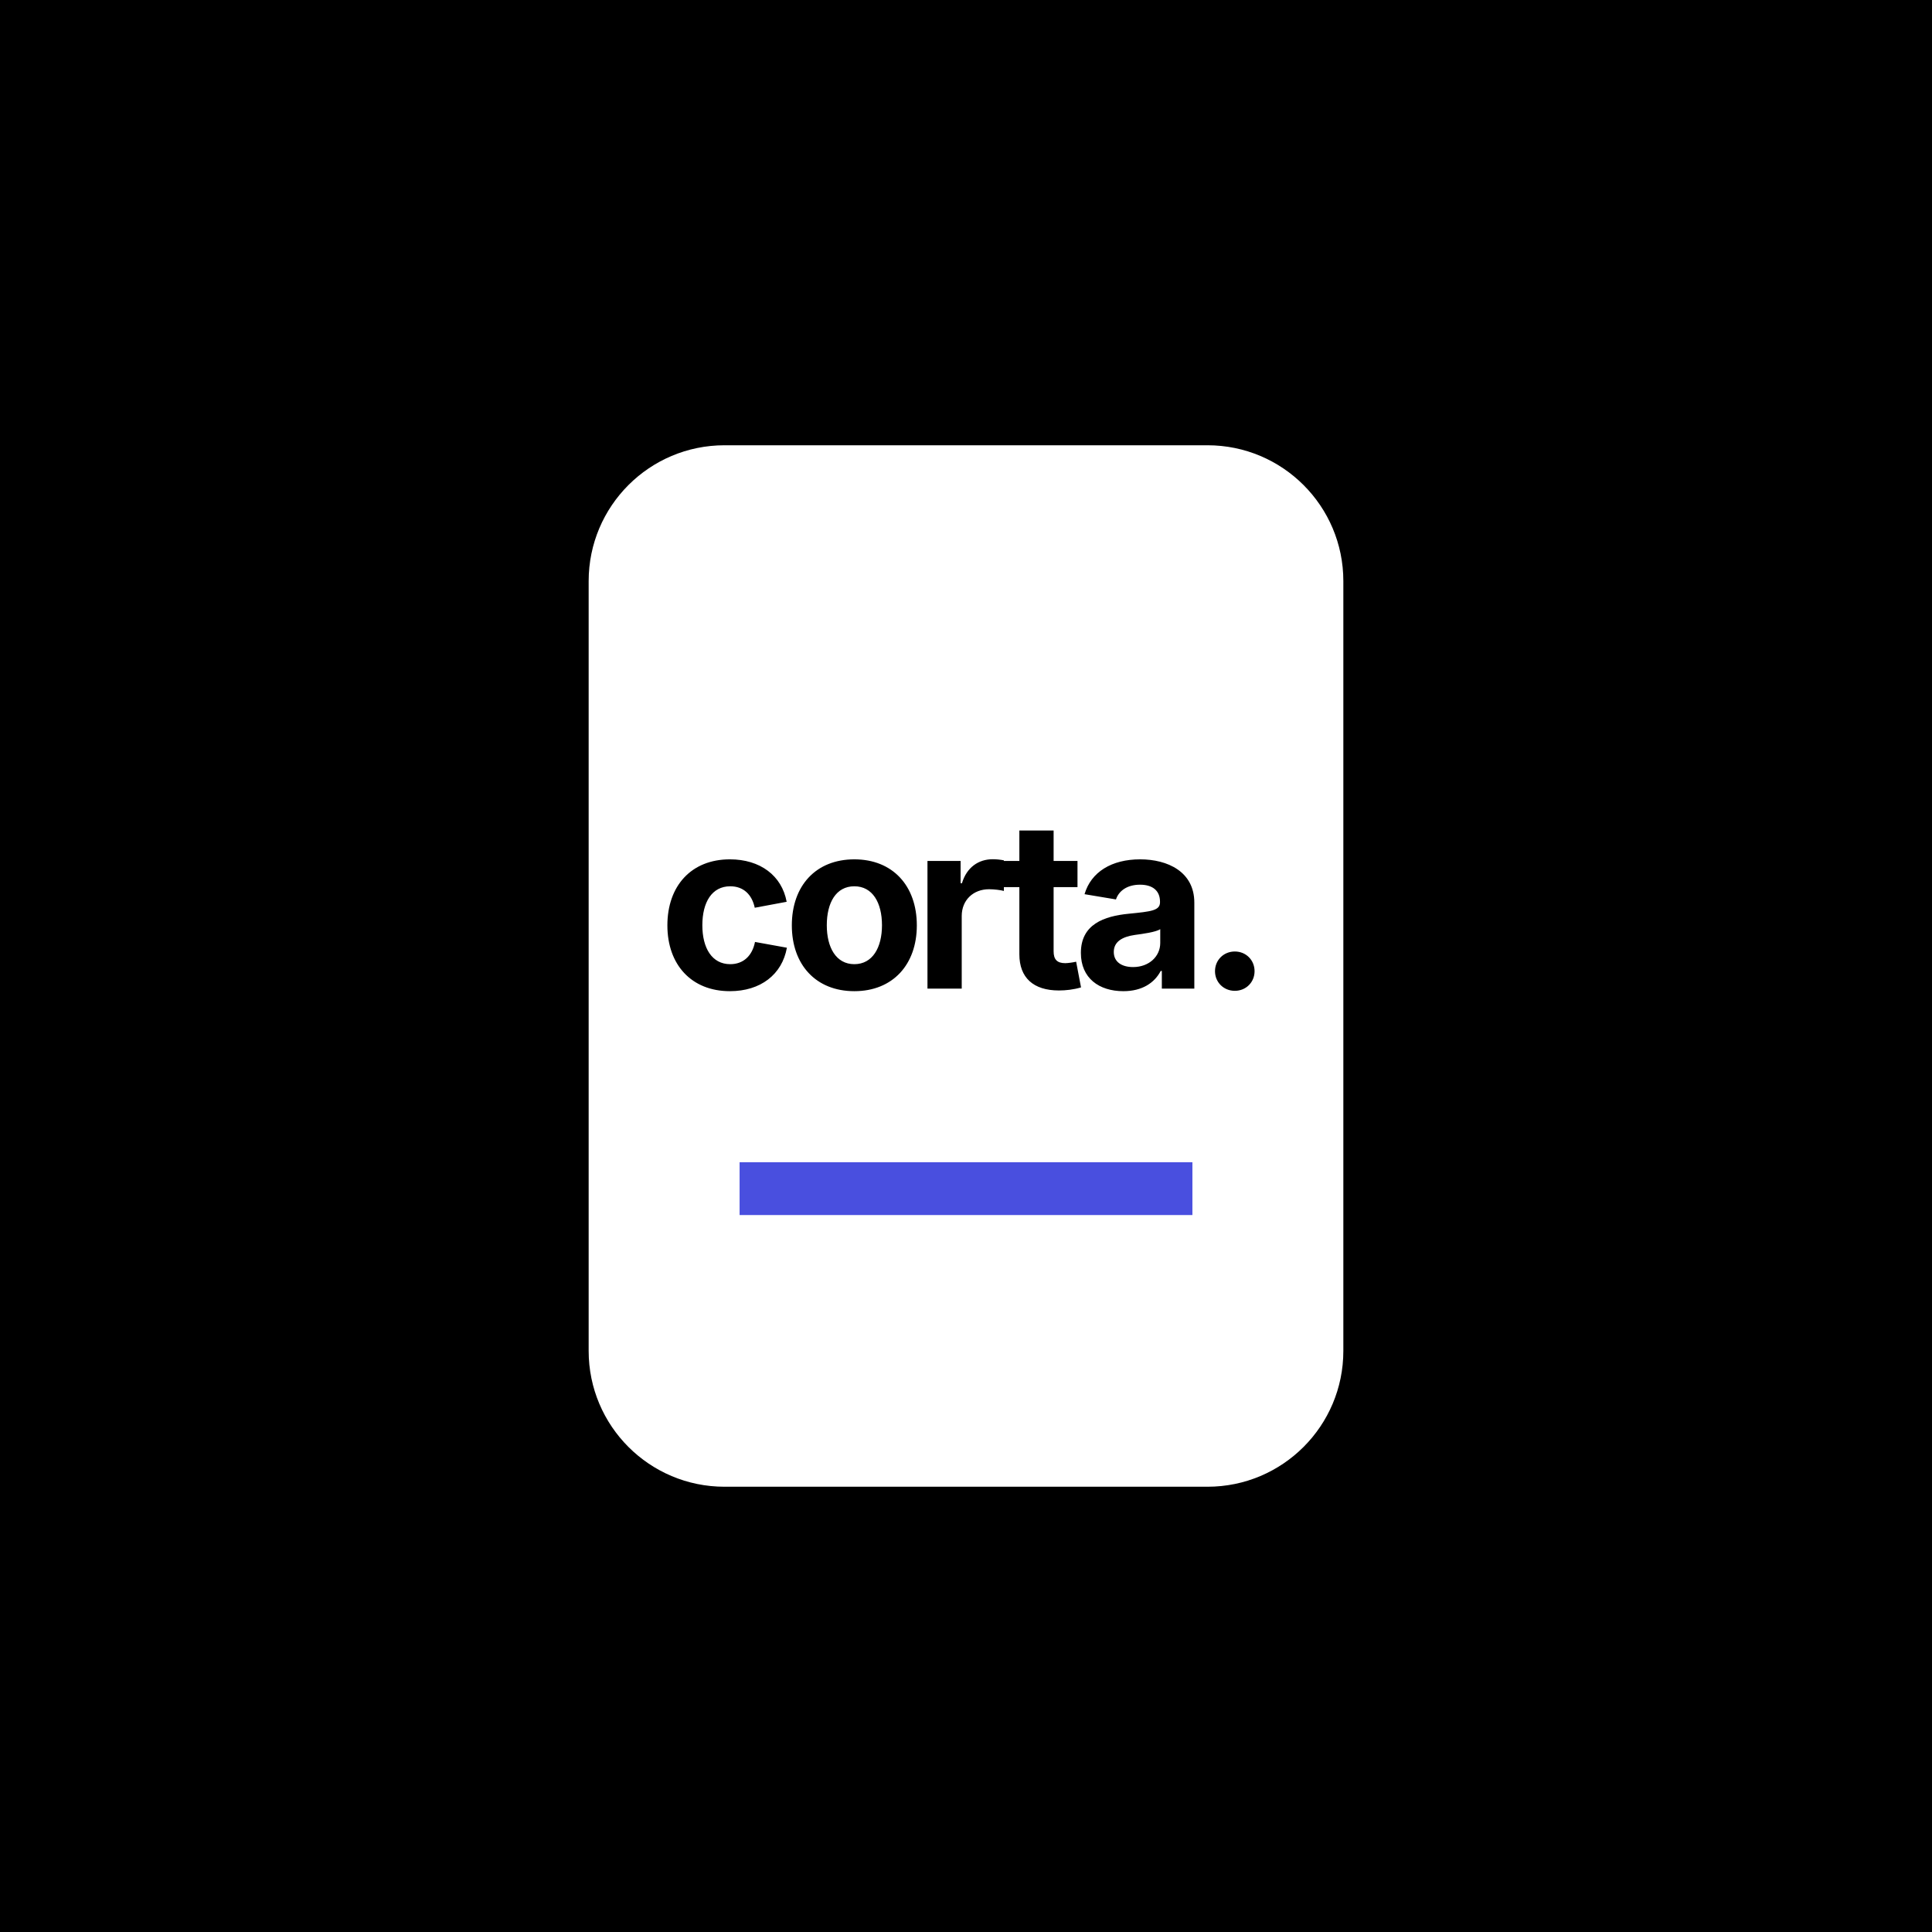
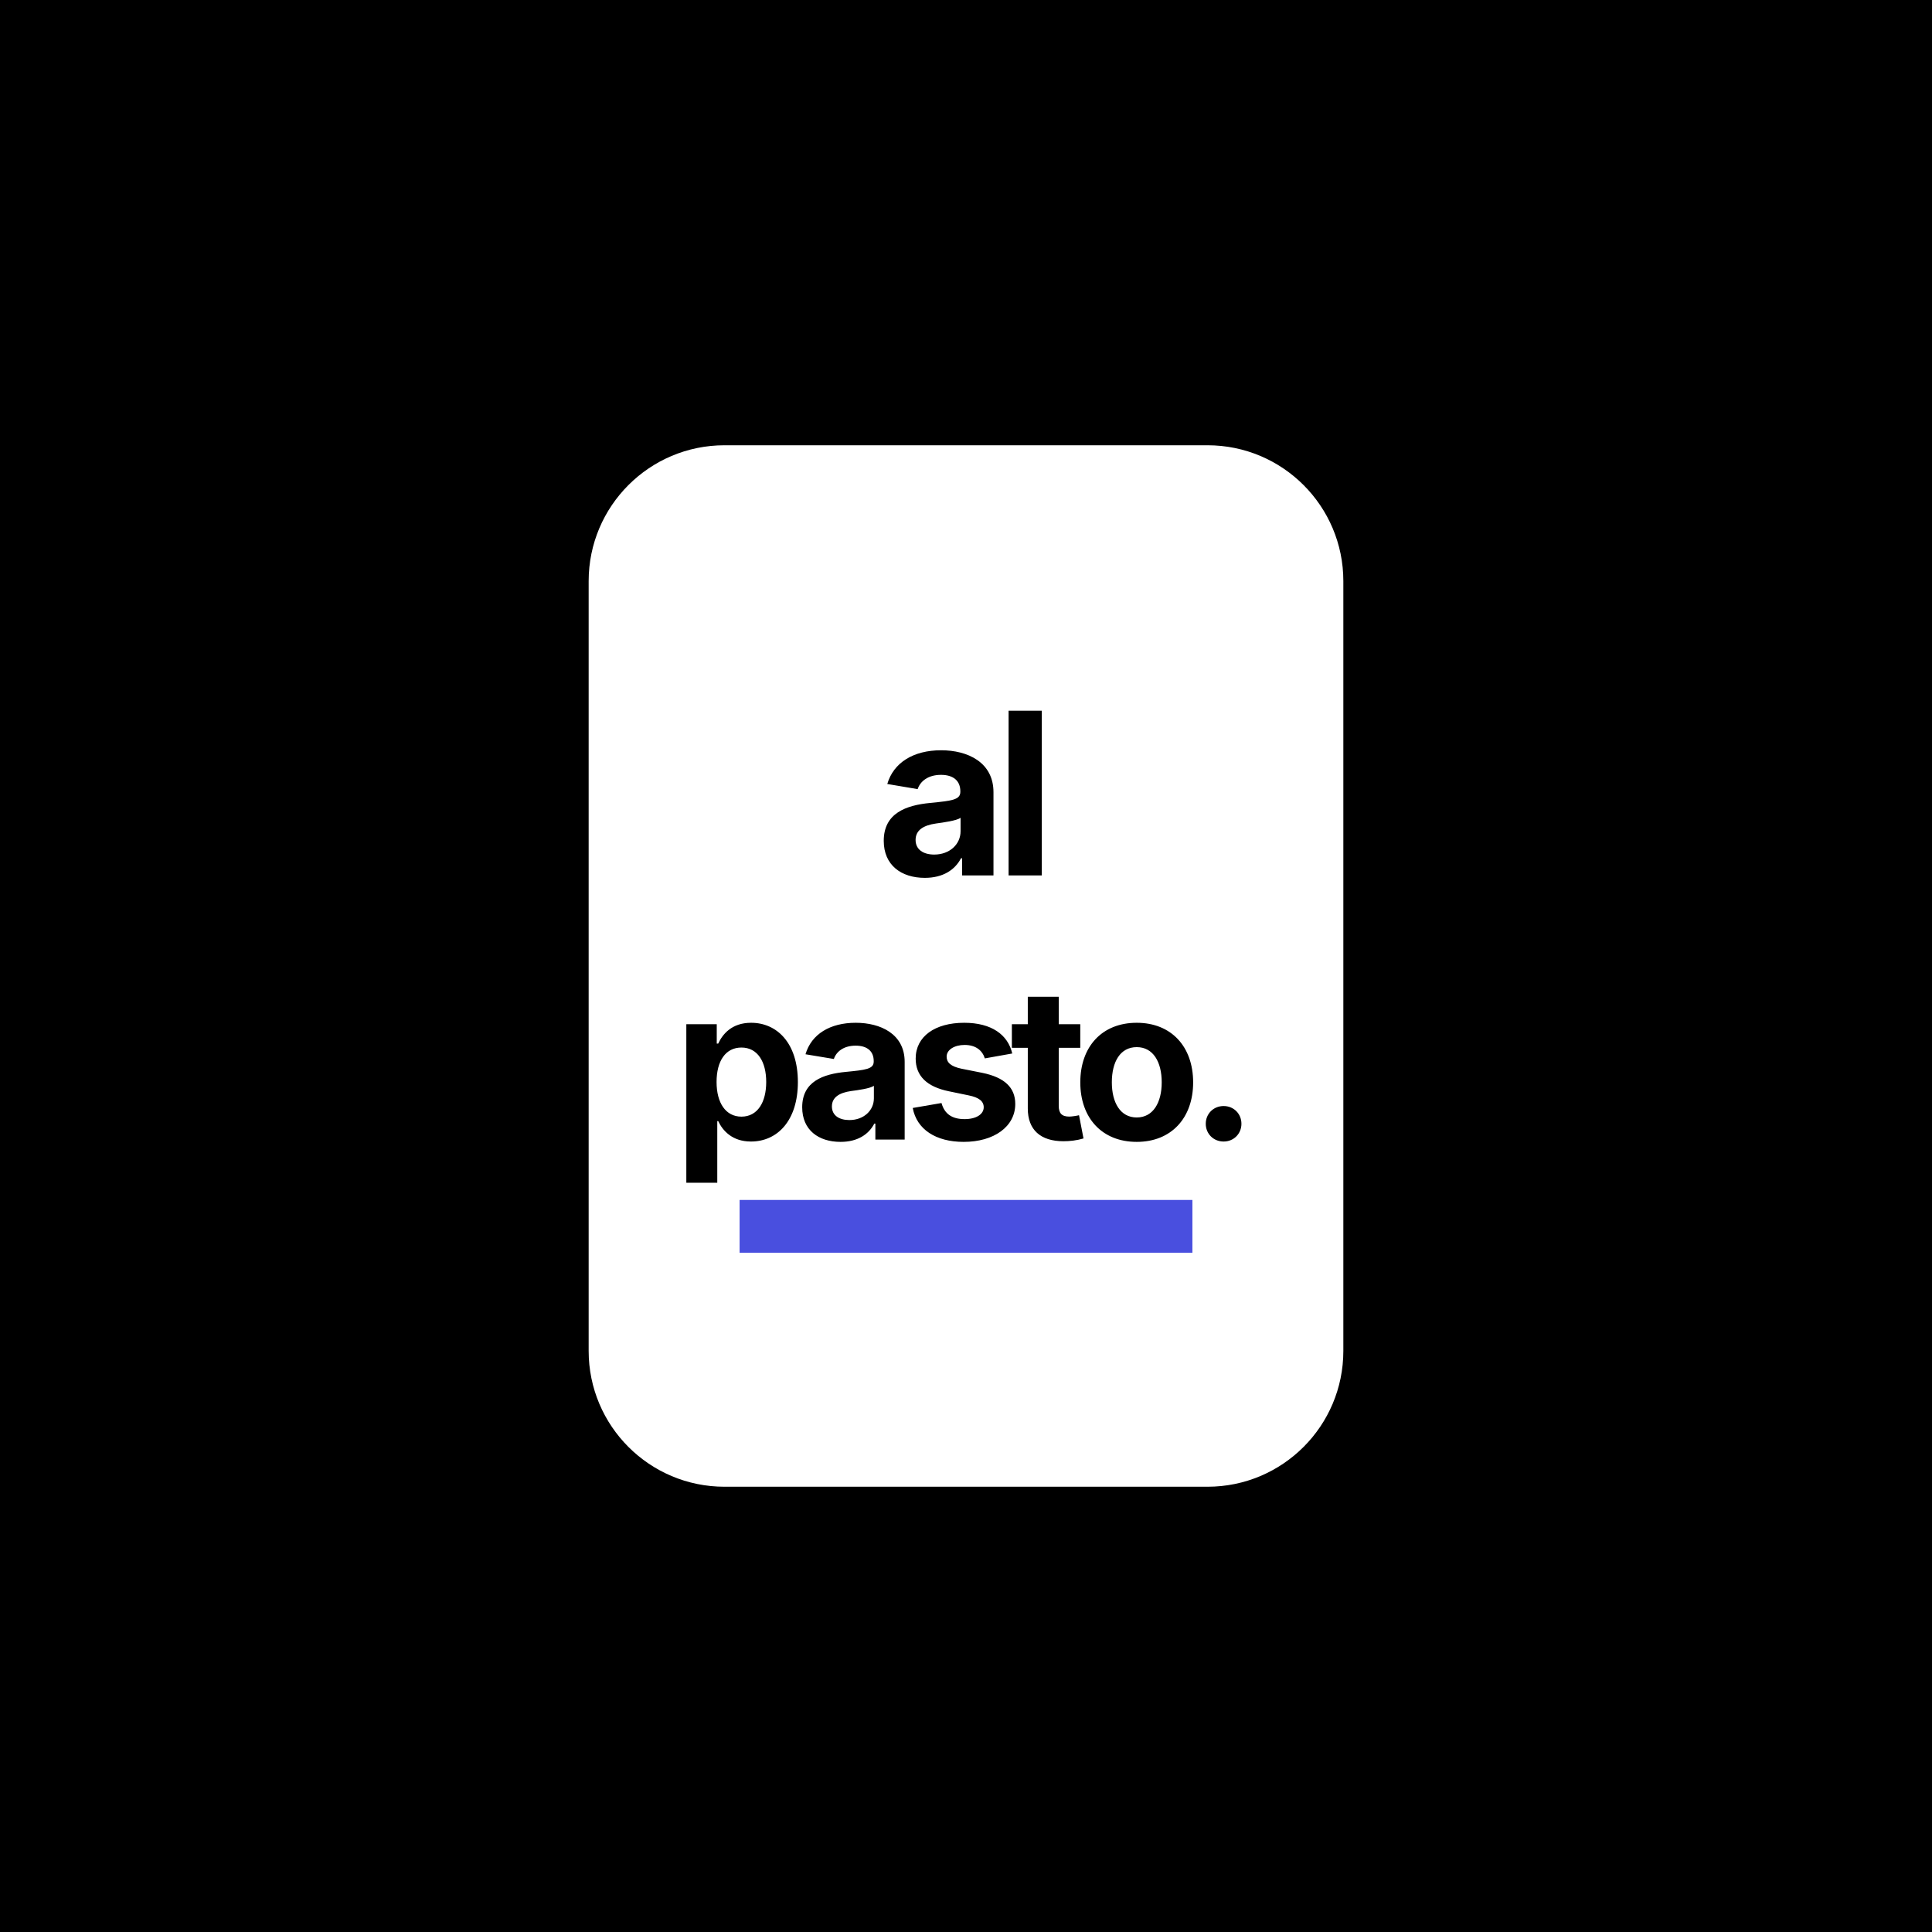
- <svg xmlns="http://www.w3.org/2000/svg" viewBox="0 0 512 512" role="img" aria-label="corta.">
+ <svg xmlns="http://www.w3.org/2000/svg" viewBox="0 0 512 512" role="img" aria-label="al pasto.">
  <rect width="512" height="512" fill="#000000" />
  <rect x="156" y="118" width="200" height="276" rx="36" fill="#ffffff" />
-   <text x="256" y="262" text-anchor="middle" font-family="Inter, system-ui, sans-serif" font-weight="700" font-size="62" letter-spacing="-3.5" fill="#000000">corta.</text>
-   <rect x="196" y="308" width="120" height="14" fill="#494fdf" />
+   <text x="256" y="232" text-anchor="middle" font-family="Inter, system-ui, sans-serif" font-weight="700" font-size="60" letter-spacing="-3.5" fill="#000000">al</text>
+   <text x="256" y="302" text-anchor="middle" font-family="Inter, system-ui, sans-serif" font-weight="700" font-size="56" letter-spacing="-3.5" fill="#000000">pasto.</text>
+   <rect x="196" y="318" width="120" height="14" fill="#494fdf" />
</svg>
